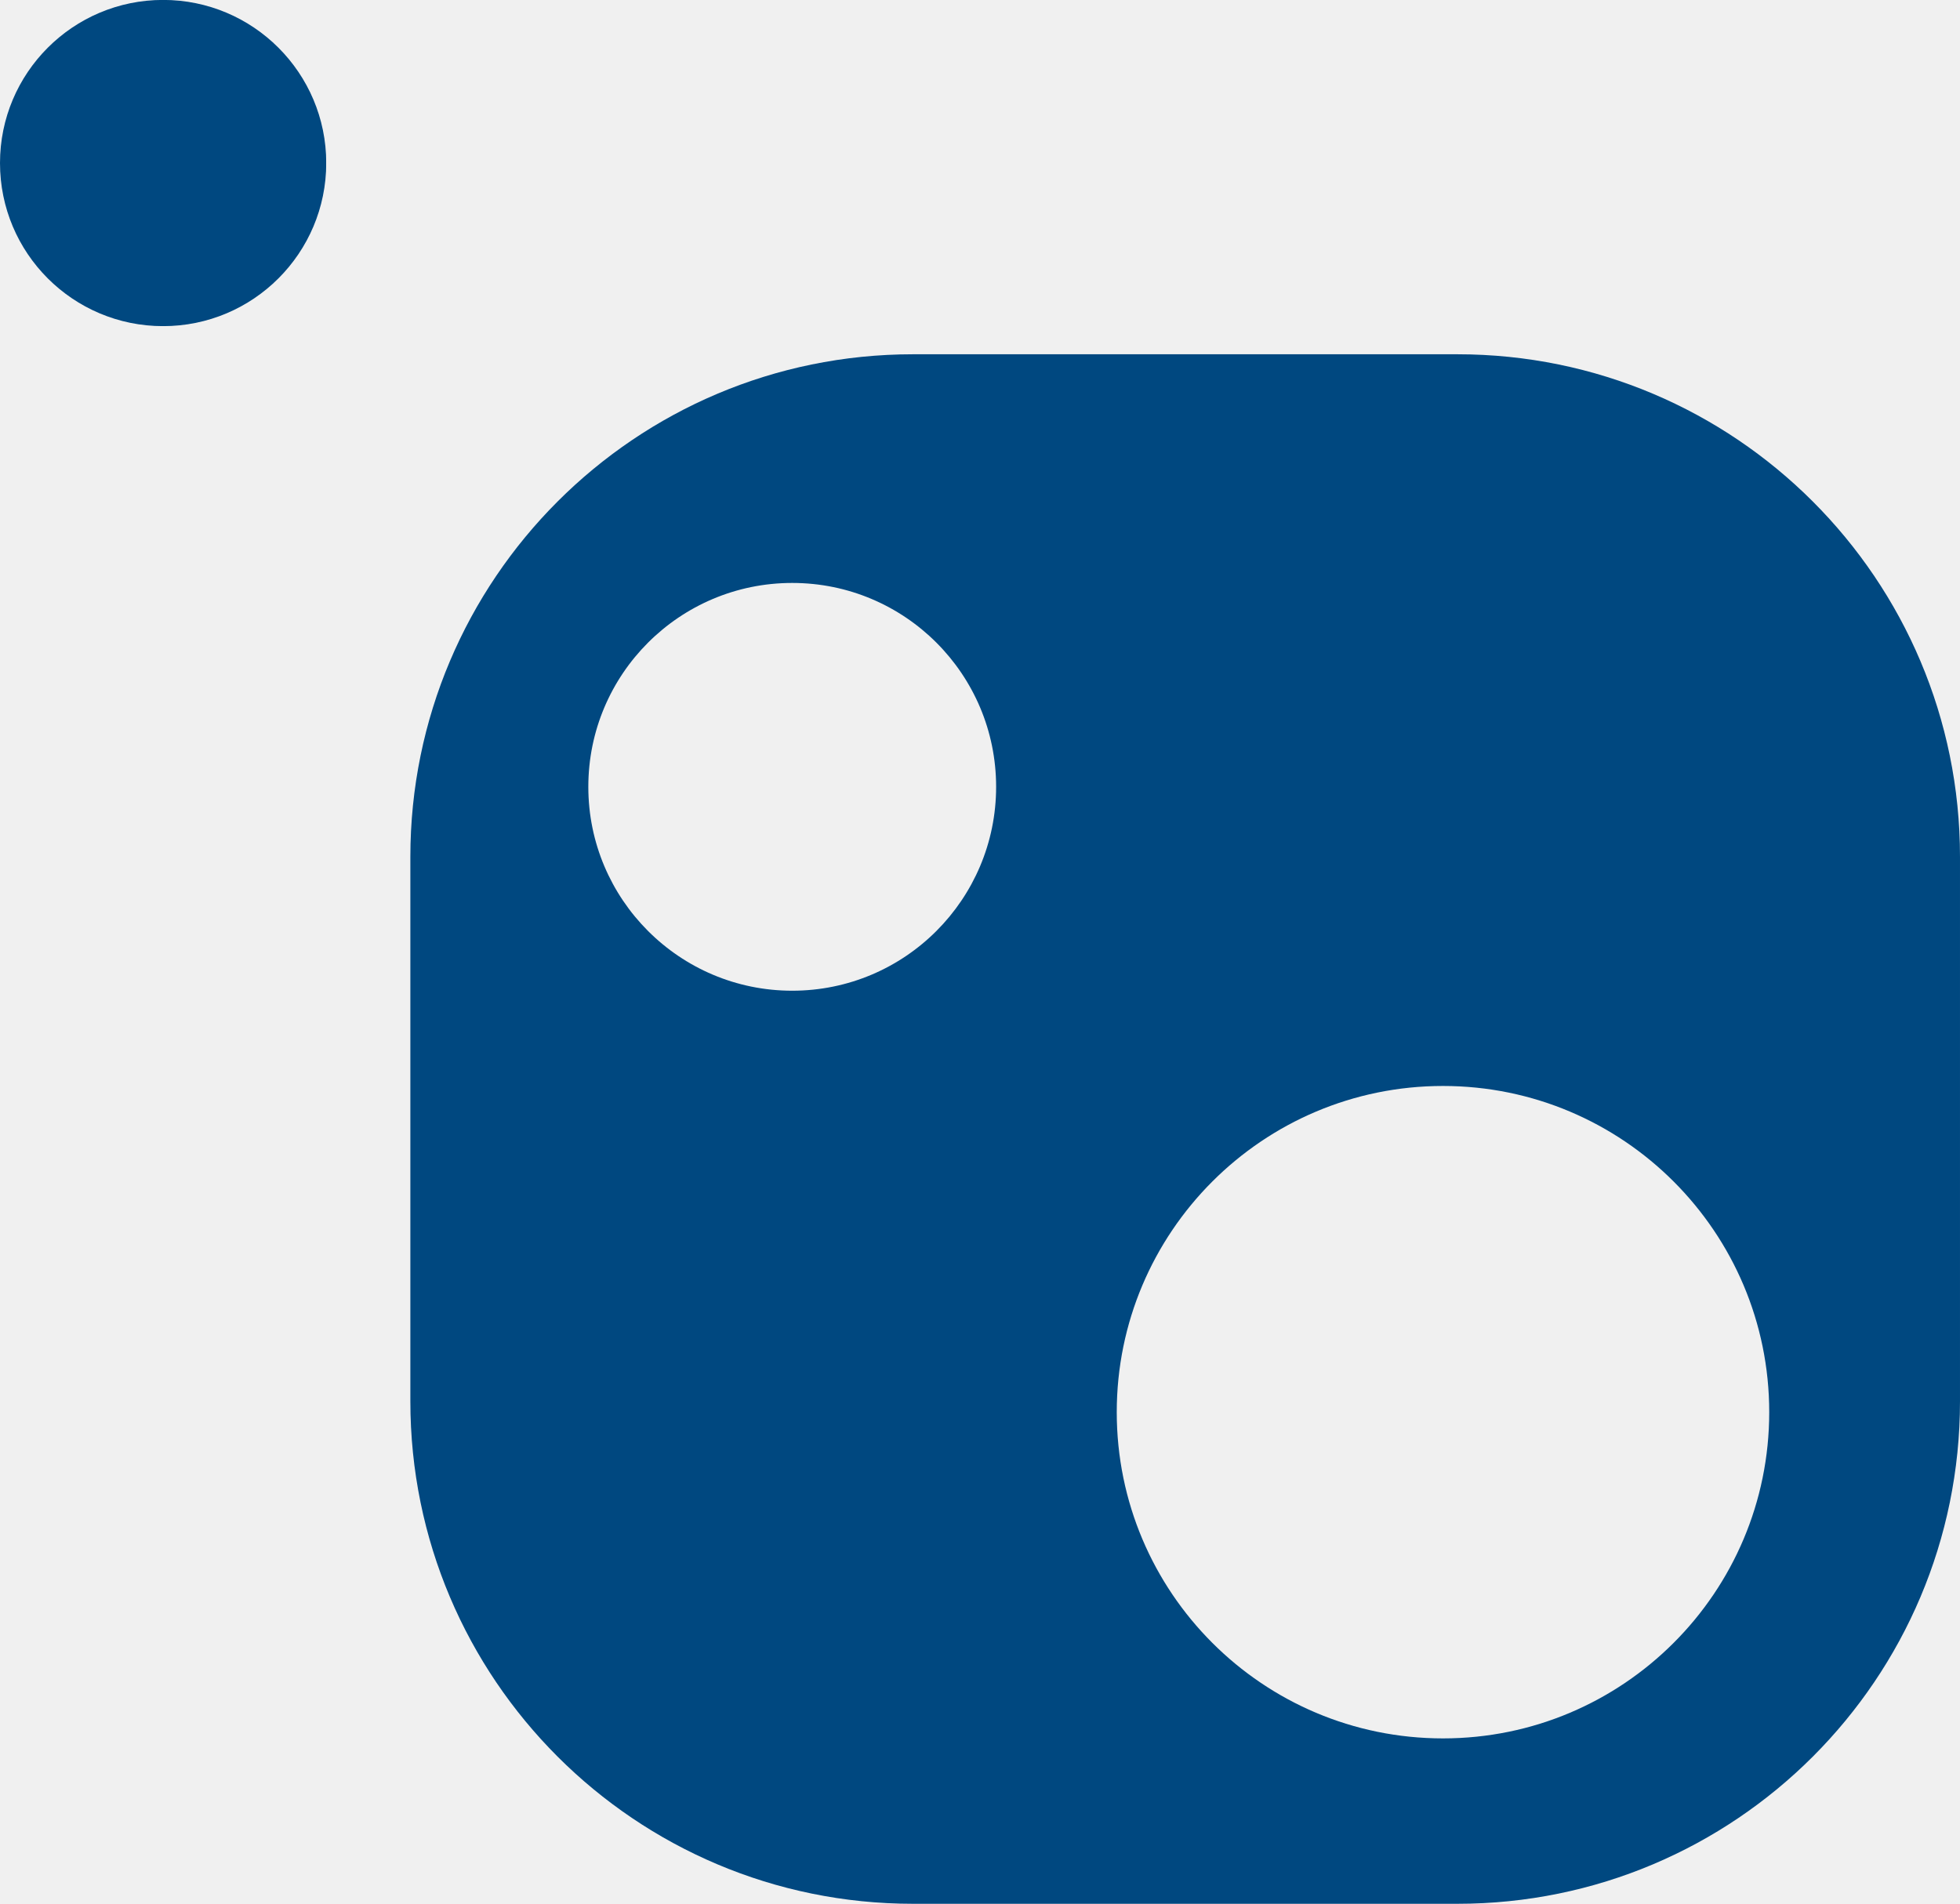
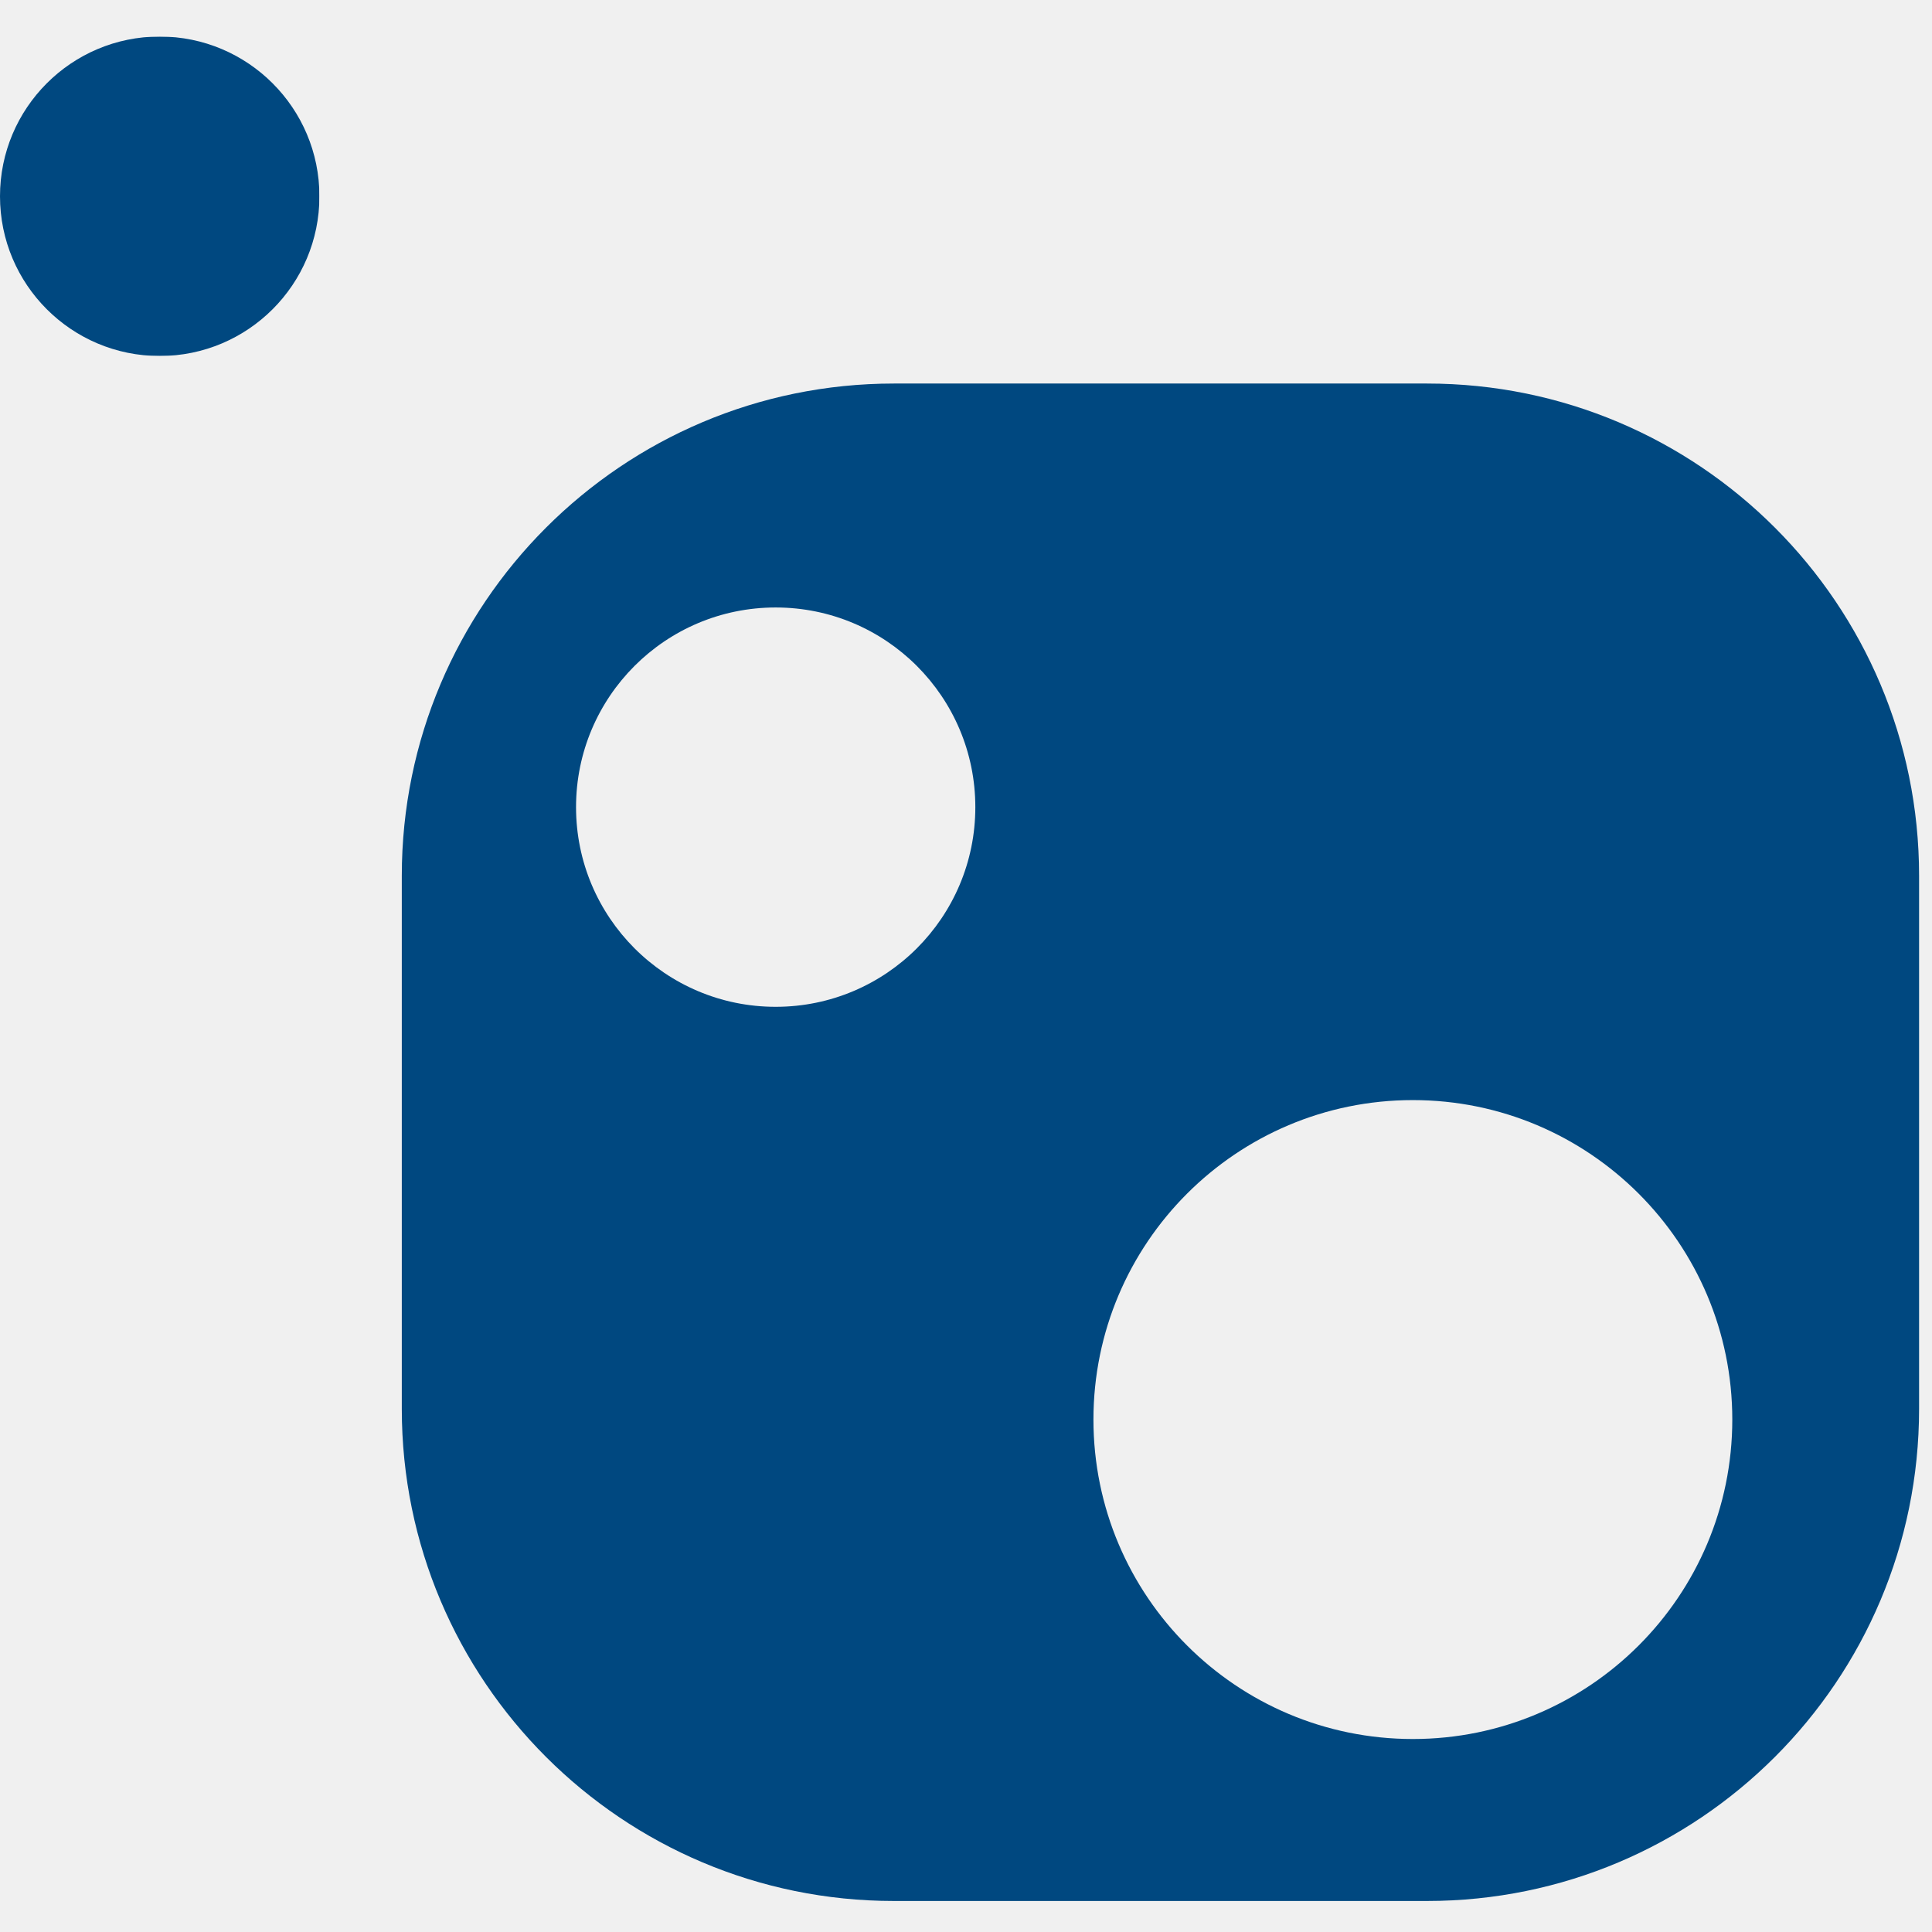
- <svg xmlns="http://www.w3.org/2000/svg" xmlns:xlink="http://www.w3.org/1999/xlink" width="181.419" height="176.247" viewBox="0 0 181.419 176.247" fill="none" version="1.1" id="svg44" xml:space="preserve">
-   <defs id="defs44">
-     <polygon id="path-1" points="84.652,88.342 0,88.342 0,46.021 0,3.7 84.652,3.7 " />
+ <svg xmlns="http://www.w3.org/2000/svg" xmlns:xlink="http://www.w3.org/1999/xlink" width="512px" height="512px" viewBox="0 0 512 512" version="1.1">
+   <defs>
+     <polygon id="path-1" points="0 46.021 0 3.7 84.652 3.7 84.652 88.342 0 88.342" />
  </defs>
-   <style type="text/css" id="style1">
- 	.st0{fill:#1B1F24;}
- </style>
-   <g id="Global/Logo" transform="matrix(0.3567175,0,0,0.3567175,-3.6603551e-6,-1.319832)" style="fill:none;fill-rule:evenodd;stroke:none;stroke-width:1">
-     <path d="m 374.425,454.857 c -46.749,0 -84.652,-37.907 -84.652,-84.661 0,-46.733 37.903,-84.661 84.652,-84.661 46.749,0 84.652,37.928 84.652,84.661 0,46.754 -37.903,84.661 -84.652,84.661 M 205.565,260.815 c -29.226,0 -52.908,-23.705 -52.908,-52.913 0,-29.229 23.681,-52.913 52.908,-52.913 29.226,0 52.908,23.684 52.908,52.913 0,29.208 -23.681,52.913 -52.908,52.913 M 378.171,95.642 H 236.886 c -71.997,0 -130.407,58.416 -130.407,130.441 v 141.277 c 0,72.046 58.41,130.42 130.407,130.42 h 141.284 c 72.039,0 130.407,-58.374 130.407,-130.42 V 226.083 c 0,-72.025 -58.368,-130.441 -130.407,-130.441" id="Fill-12" fill="#004880" fill-rule="evenodd" />
-     <mask id="mask-2" fill="#ffffff">
-       <use xlink:href="#path-1" id="use1-7" />
-     </mask>
-     <g id="Clip-15" />
-     <path d="m 84.652,46.012 c 0,23.388 -18.962,42.33 -42.326,42.33 C 18.941,88.342 0,69.399 0,46.012 0,22.645 18.941,3.681 42.326,3.681 c 23.364,0 42.326,18.964 42.326,42.33" id="Fill-14" fill="#004880" fill-rule="evenodd" mask="url(#mask-2)" />
+   <g id="Symbols" stroke="none" stroke-width="1" fill="none" fill-rule="evenodd">
+     <g id="nuget">
+       <g id="Global/Logo" transform="translate(0, 6)">
+         <path d="M374.425,454.857 C327.676,454.857 289.773,416.95 289.773,370.196 C289.773,323.464 327.676,285.536 374.425,285.536 C421.174,285.536 459.077,323.464 459.077,370.196 C459.077,416.95 421.174,454.857 374.425,454.857 M205.565,260.815 C176.339,260.815 152.657,237.11 152.657,207.902 C152.657,178.673 176.339,154.989 205.565,154.989 C234.791,154.989 258.473,178.673 258.473,207.902 C258.473,237.11 234.791,260.815 205.565,260.815 M378.171,95.642 L236.886,95.642 C164.89,95.642 106.48,154.058 106.48,226.083 L106.48,367.36 C106.48,439.406 164.89,497.78 236.886,497.78 L378.171,497.78 C450.21,497.78 508.577,439.406 508.577,367.36 L508.577,226.083 C508.577,154.058 450.21,95.642 378.171,95.642" id="Fill-12" fill="#004880" fill-rule="evenodd" />
+         <mask id="mask-2" fill="white">
+           <use xlink:href="#path-1" />
+         </mask>
+         <g id="Clip-15" />
+         <path d="M84.652,46.012 C84.652,69.399 65.69,88.342 42.326,88.342 C18.941,88.342 0,69.399 0,46.012 C0,22.645 18.941,3.681 42.326,3.681 C65.69,3.681 84.652,22.645 84.652,46.012" id="Fill-14" fill="#004880" fill-rule="evenodd" mask="url(#mask-2)" />
+       </g>
+     </g>
  </g>
-   <style type="text/css" id="style2">
- 	.st0{fill:#3999C6;}
- 	.st1{fill:#FCD116;}
- 	.st2{opacity:0.3;fill:#FF8C00;enable-background:new    ;}
- 	.st3{font-family:'HelveticaNeue-Medium';}
- 	.st4{font-size:31.86px;}
- </style>
</svg>
